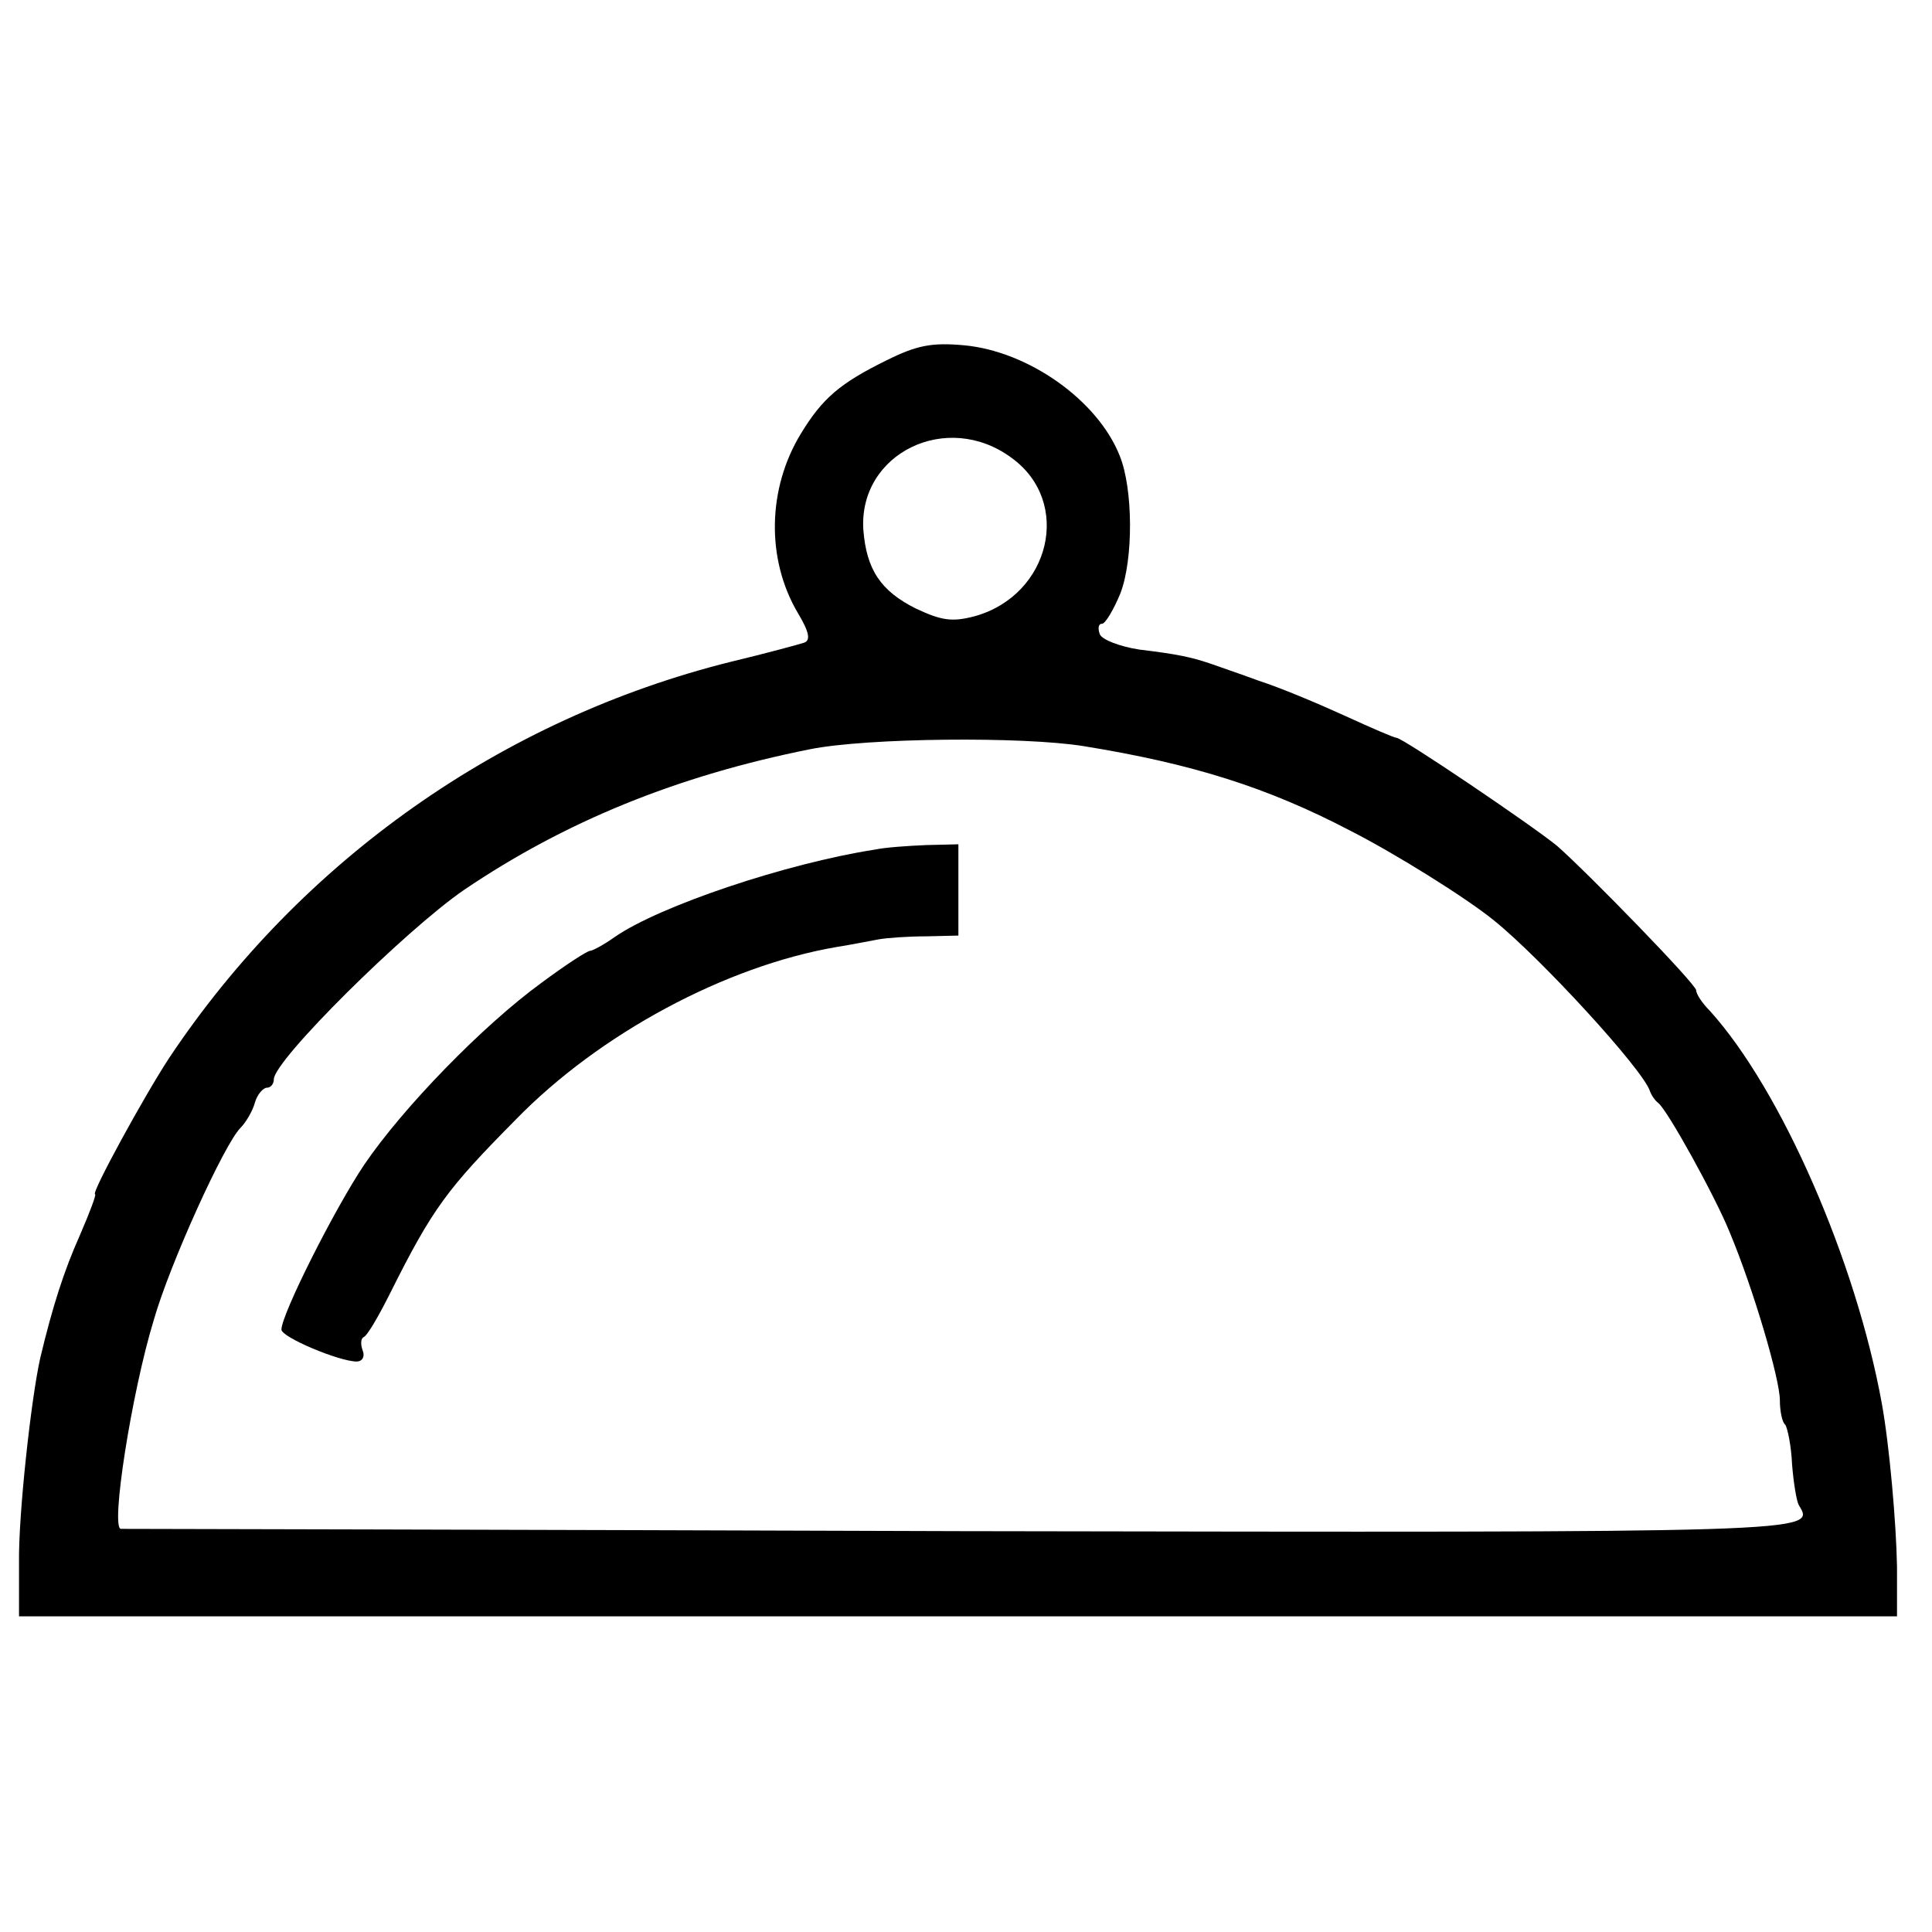
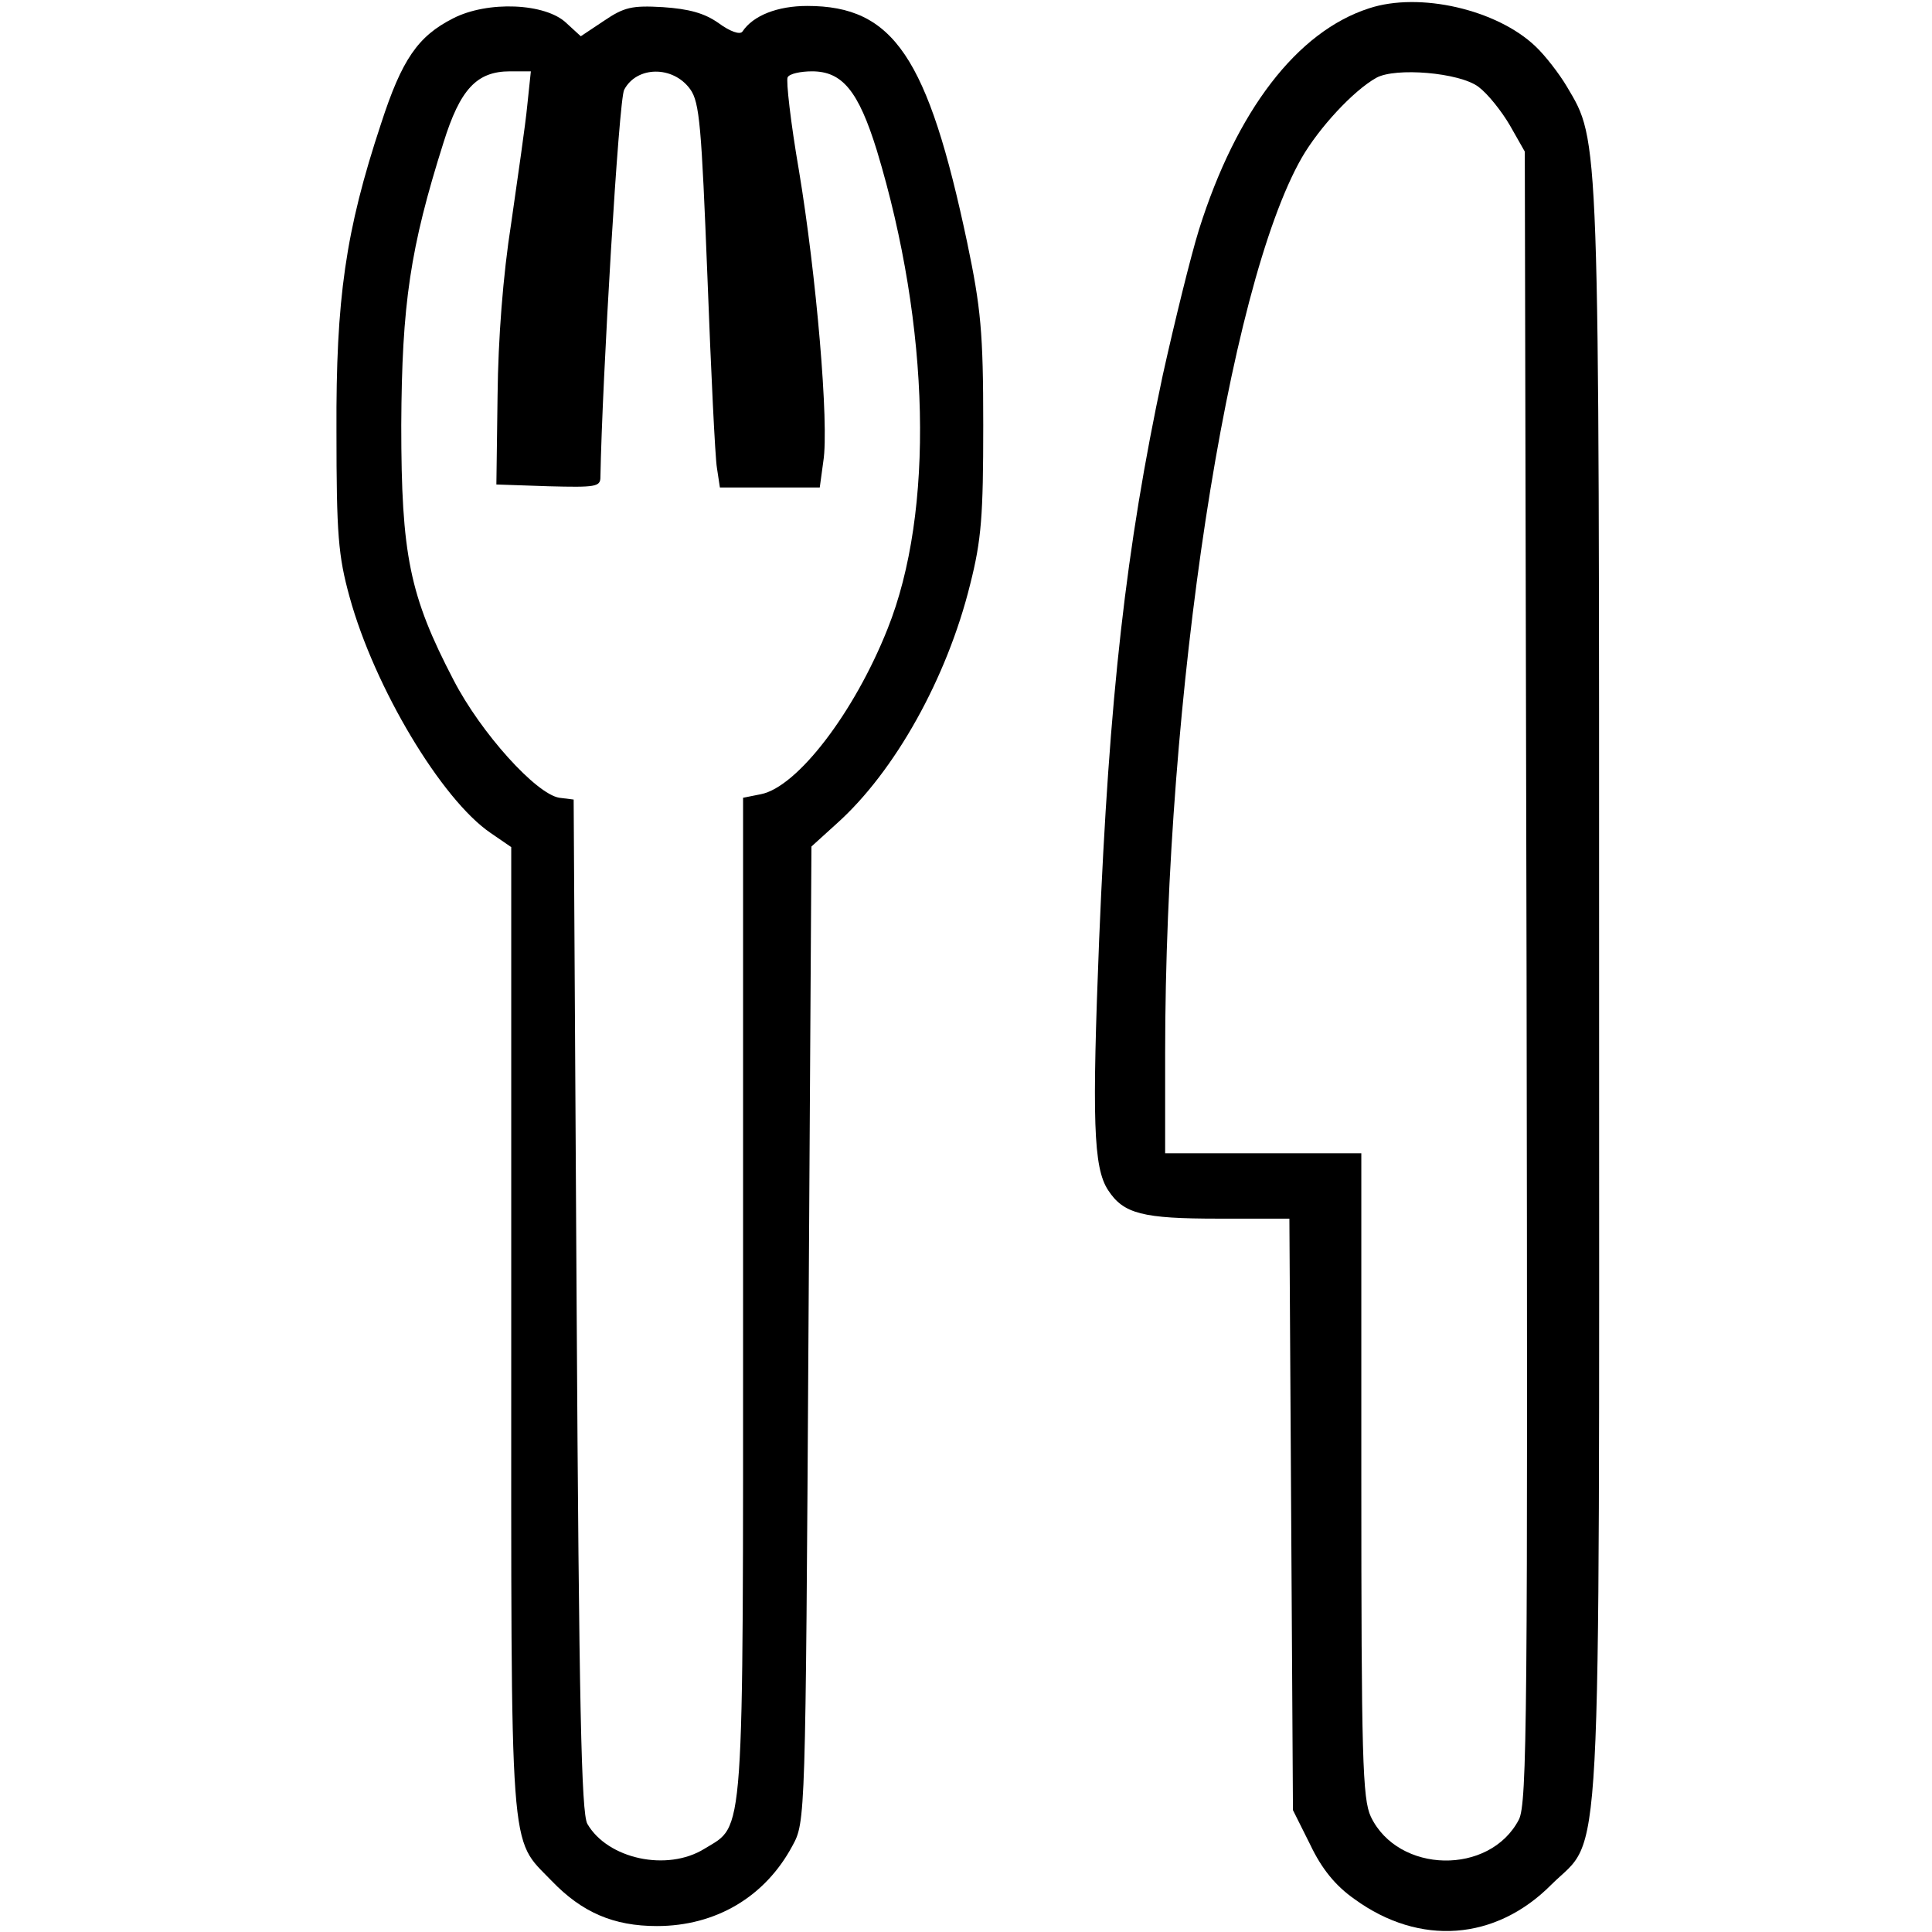
- <svg xmlns="http://www.w3.org/2000/svg" version="1.0" width="254pt" height="254pt" viewBox="0 0 254 254" preserveAspectRatio="xMidYMid meet">
-   <g transform="translate(0,254) scale(0.1,-0.1)" fill="#000000" stroke="none">
-     <path d="M1165 2066 c-61 -30 -84 -50 -112 -96 -44 -72 -46 -165 -4 -236 15 -25 17 -36 8 -39 -6 -2 -50 -14 -96 -25 -301 -75 -565 -261 -738 -520 -33 -50 -104 -180 -98 -180 2 0 -7 -24 -20 -54 -21 -47 -36 -94 -52 -161 -12 -53 -29 -207 -28 -270 l0 -70 1235 0 1234 0 0 65 c-1 58 -10 160 -20 215 -34 187 -132 412 -226 516 -10 10 -18 22 -18 27 0 8 -142 154 -183 190 -33 27 -203 142 -211 142 -3 0 -33 13 -68 29 -35 16 -85 37 -113 46 -27 10 -57 20 -65 23 -24 8 -42 12 -92 18 -26 4 -49 13 -52 20 -3 8 -2 14 3 14 4 0 15 18 24 40 17 44 17 137 -1 181 -29 73 -120 137 -204 145 -43 4 -63 0 -103 -20z m165 -128 c80 -58 51 -180 -48 -208 -30 -8 -44 -6 -78 10 -46 23 -65 51 -69 104 -6 100 110 157 195 94z m95 -379 c142 -23 241 -54 350 -111 59 -30 152 -88 189 -118 62 -50 195 -195 205 -224 2 -6 7 -13 11 -16 12 -9 75 -123 94 -170 31 -74 66 -193 66 -221 0 -14 3 -29 7 -32 3 -4 8 -28 9 -52 2 -25 6 -49 9 -54 22 -36 28 -36 -1103 -34 -603 2 -1100 3 -1103 3 -14 0 14 179 43 274 21 74 93 232 114 253 7 7 16 22 19 33 3 11 11 20 16 20 5 0 9 5 9 11 0 25 173 196 250 249 133 90 280 150 455 185 75 15 280 17 360 4z" />
-     <path d="M1150 1423 c-116 -18 -283 -74 -342 -115 -14 -10 -29 -18 -32 -18 -4 0 -33 -19 -64 -42 -77 -56 -182 -164 -233 -239 -39 -58 -109 -197 -109 -217 0 -10 76 -42 99 -42 7 0 11 6 8 14 -3 8 -3 16 1 18 5 2 20 28 35 58 56 112 75 137 165 228 110 113 276 202 422 227 19 3 44 8 55 10 11 2 39 4 63 4 l42 1 0 60 0 60 -42 -1 c-24 -1 -54 -3 -68 -6z" />
+ <svg xmlns="http://www.w3.org/2000/svg" version="1.0" width="325pt" height="325pt" viewBox="0 0 325 325" preserveAspectRatio="xMidYMid meet">
+   <g transform="translate(0,325) scale(0.1,-0.1)" fill="#000000" stroke="none">
+     <path d="M2303 3236 c-121 -39 -223 -172 -286 -372 -14 -45 -41 -155 -61 -245 -62 -291 -90 -539 -107 -949 -12 -303 -10 -384 15 -422 26 -40 58 -48 186 -48 l119 0 3 -497 3 -498 29 -58 c19 -40 42 -69 75 -92 109 -79 237 -70 331 25 86 85 80 -26 80 1499 0 1457 1 1432 -54 1525 -13 22 -37 53 -53 68 -65 62 -195 92 -280 64z m184 -132 c16 -12 39 -41 53 -65 l25 -44 3 -1388 c2 -1242 1 -1391 -13 -1418 -49 -94 -203 -91 -249 5 -14 30 -16 99 -16 575 l0 541 -165 0 -165 0 0 168 c0 603 105 1289 230 1507 29 50 86 112 125 134 32 18 140 9 172 -15z" />
+     <path d="M762 3219 c-59 -30 -86 -69 -121 -177 -60 -181 -76 -295 -75 -517 0 -174 3 -210 22 -279 42 -153 155 -341 237 -397 l35 -24 0 -813 c0 -903 -4 -851 68 -926 51 -53 104 -76 177 -76 99 0 182 49 228 135 22 40 22 44 27 860 l5 821 43 39 c97 87 185 244 224 402 19 75 22 115 22 268 0 156 -4 197 -27 307 -66 312 -124 398 -269 398 -50 0 -91 -16 -109 -43 -4 -6 -21 0 -40 14 -24 17 -50 24 -94 27 -52 3 -65 0 -99 -23 l-39 -26 -24 22 c-35 34 -133 38 -191 8z m125 -146 c-3 -32 -16 -121 -27 -198 -14 -89 -22 -195 -23 -290 l-2 -150 88 -3 c78 -2 87 -1 87 15 3 164 31 637 40 652 21 40 82 41 111 1 16 -22 19 -63 29 -315 6 -159 13 -305 16 -322 l5 -33 84 0 84 0 6 44 c10 62 -12 315 -41 489 -14 81 -22 152 -19 157 3 6 22 10 41 10 51 0 78 -33 109 -133 90 -297 97 -608 18 -805 -56 -141 -152 -266 -213 -278 l-30 -6 0 -840 c0 -930 3 -886 -65 -928 -63 -39 -163 -17 -197 42 -10 18 -14 197 -18 873 l-5 850 -24 3 c-39 6 -132 109 -178 198 -74 142 -88 210 -88 429 1 204 15 298 71 475 28 90 56 120 112 120 l35 0 -6 -57z" />
  </g>
</svg>
